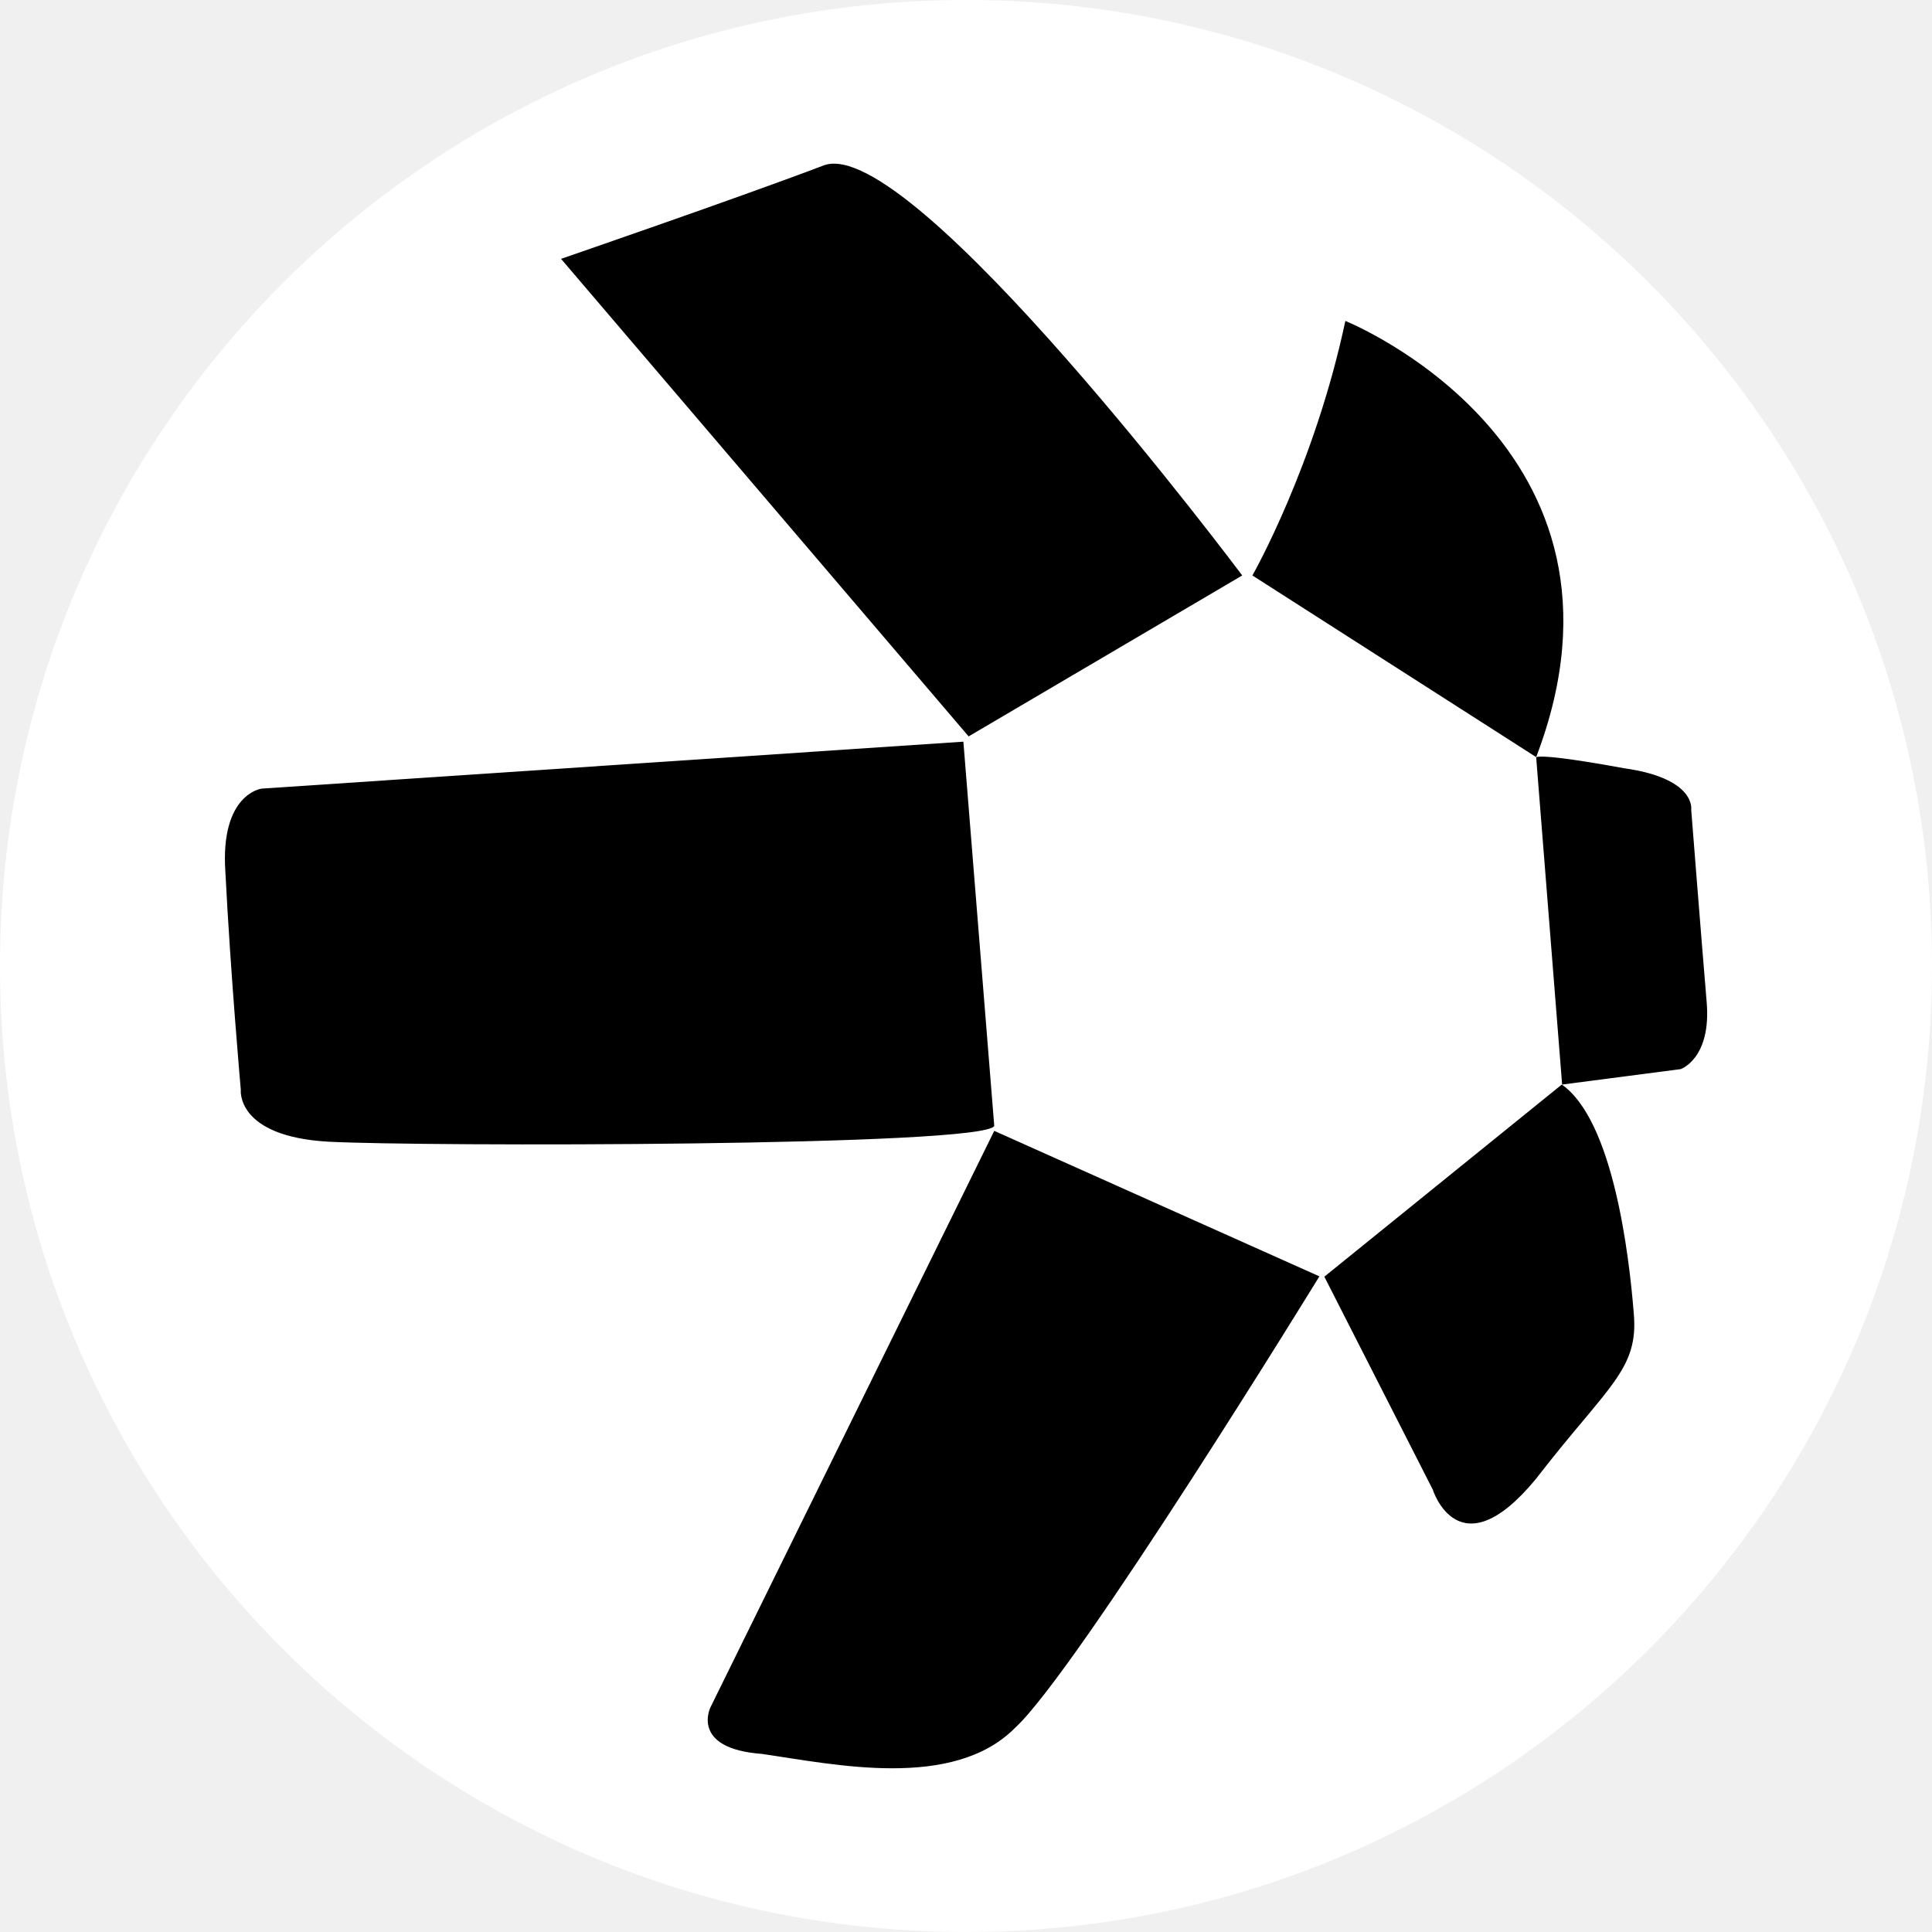
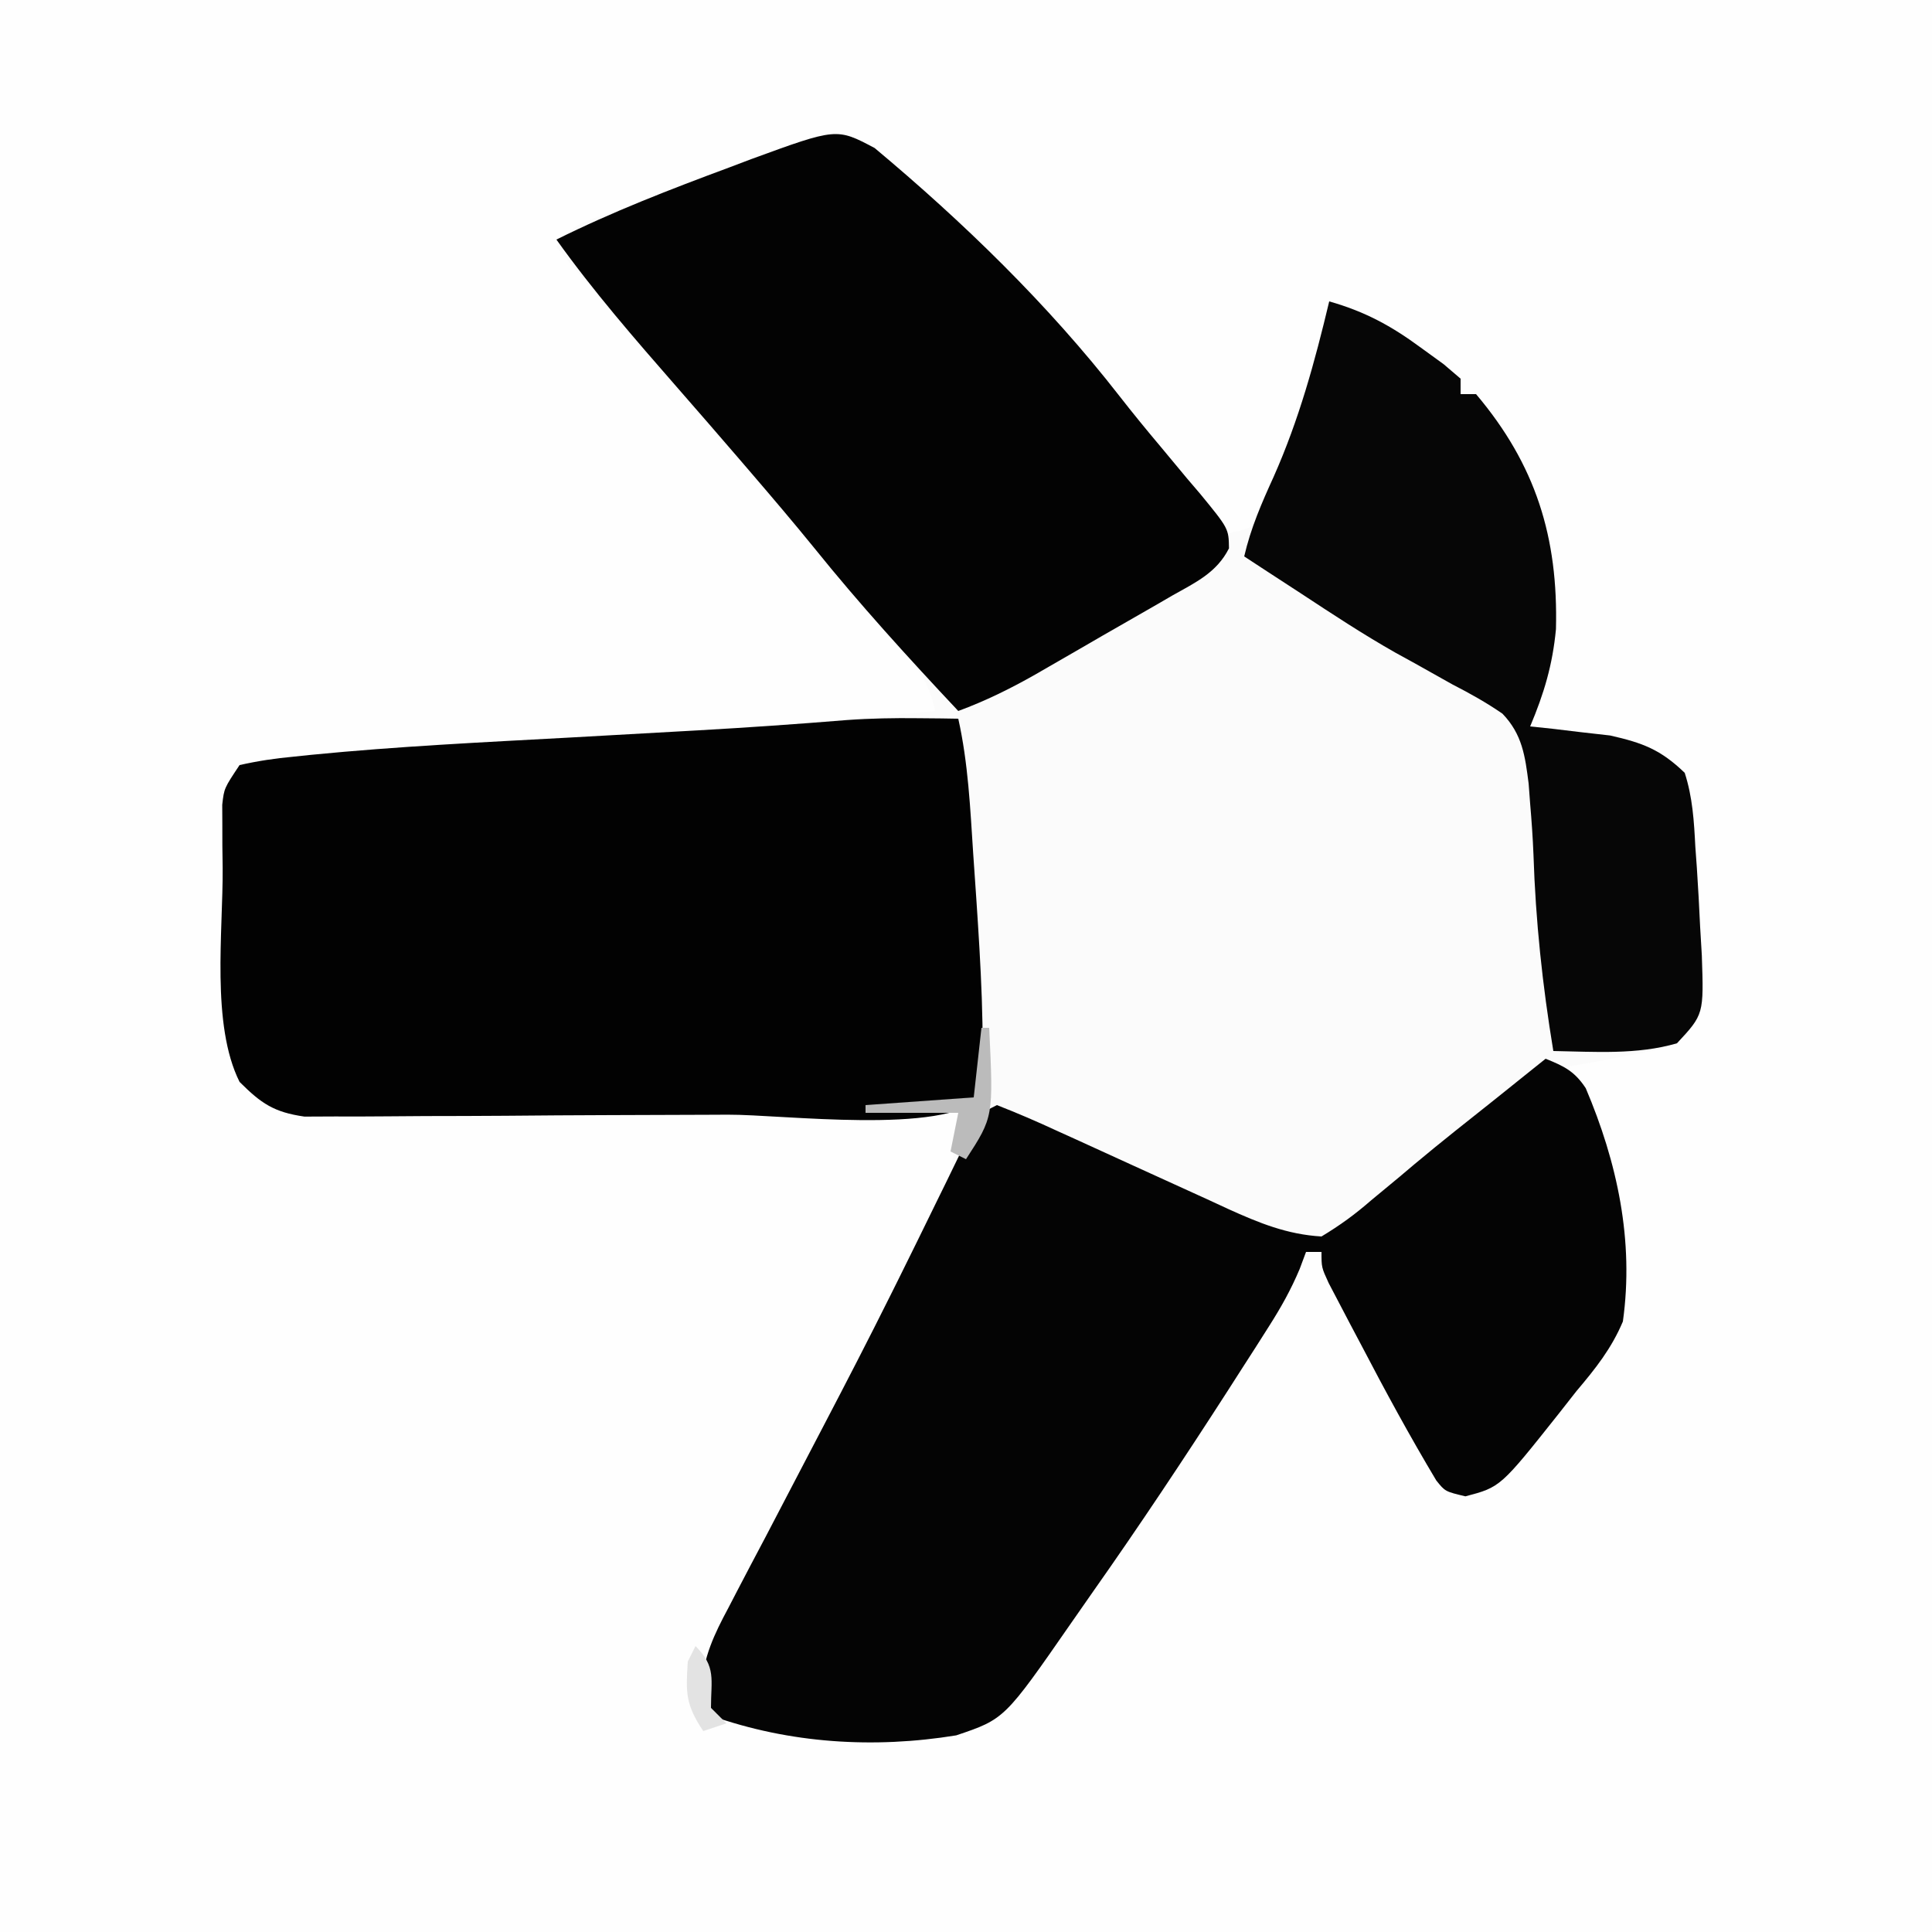
- <svg xmlns="http://www.w3.org/2000/svg" width="250" height="250" viewBox="0 0 250 250" fill="none">
-   <rect width="250" height="250" rx="125" fill="white" />
-   <path d="M72.598 33.495L125.34 95.29L160.743 74.465C160.743 74.465 118.03 17.345 106.64 21.383C95.93 25.463 72.598 33.495 72.598 33.495Z" fill="black" />
-   <path d="M162.061 74.465C162.061 74.465 170.093 60.355 174.088 41.528C174.088 41.528 214.166 57.635 198.781 97.968L162.061 74.465Z" fill="black" />
-   <path d="M198.781 98.011L202.139 140.341L217.481 138.343C217.481 138.343 221.476 136.983 220.839 129.631C220.159 121.556 218.841 104.768 218.841 104.768C218.841 104.768 219.521 100.731 210.171 99.413C198.781 97.331 198.781 98.011 198.781 98.011Z" fill="black" />
-   <path d="M202.097 140.34L171.369 165.202L185.394 192.742C185.394 192.742 188.752 203.495 198.739 191.382C208.089 179.27 212.084 177.272 211.404 169.877C210.809 162.482 208.769 145.015 202.097 140.34Z" fill="black" />
-   <path d="M170.73 165.161L128.655 146.334L91.935 220.921C91.935 220.921 89.258 226.276 98.608 226.956C107.958 228.316 123.3 231.674 131.333 223.599C139.365 216.246 170.73 165.161 170.73 165.161Z" fill="black" />
-   <path d="M128.656 145.696L124.661 95.971L33.838 102.048C33.838 102.048 28.483 102.728 29.163 112.801C29.843 126.231 31.161 141.021 31.161 141.021C31.161 141.021 30.481 147.056 42.508 147.736C54.536 148.373 127.338 148.373 128.656 145.696Z" fill="black" />
+ <svg xmlns="http://www.w3.org/2000/svg" version="1.1" width="250" height="250">
+   <path d="M0 0 C82.5 0 165 0 250 0 C250 82.5 250 165 250 250 C167.5 250 85 250 0 250 C0 167.5 0 85 0 0 Z " fill="#FEFEFE" transform="translate(0,0)" />
+   <path d="M0 0 C12.433 10.388 23.911 22.035 33.824 34.848 C35.449 36.885 37.08 38.917 38.712 40.949 C41.089 43.91 43.456 46.879 45.824 49.848 C49.044 49.149 49.044 49.149 50.289 46.215 C53.941 37.556 56.646 28.996 58.824 19.848 C63.449 21.165 66.834 22.999 70.699 25.848 C71.666 26.549 72.633 27.25 73.629 27.973 C74.716 28.901 74.716 28.901 75.824 29.848 C75.824 30.508 75.824 31.168 75.824 31.848 C76.484 31.848 77.144 31.848 77.824 31.848 C85.566 41.005 88.465 50.398 88.164 62.262 C87.725 66.894 86.625 70.571 84.824 74.848 C85.765 74.946 86.706 75.044 87.676 75.145 C88.921 75.294 90.166 75.444 91.449 75.598 C92.679 75.737 93.909 75.876 95.176 76.02 C99.41 76.981 101.678 77.827 104.824 80.848 C105.845 84.006 106.031 87.109 106.199 90.41 C106.296 91.754 106.296 91.754 106.395 93.125 C106.57 95.699 106.703 98.271 106.824 100.848 C106.895 102.043 106.966 103.238 107.039 104.469 C107.259 110.965 107.259 110.965 105.754 114.02 C102.975 116.652 100.365 116.914 96.637 117.598 C95.364 117.84 94.092 118.082 92.781 118.332 C91.805 118.502 90.83 118.672 89.824 118.848 C90.331 119.756 90.331 119.756 90.848 120.684 C96.059 130.473 98.382 140.716 96.824 151.848 C95.353 155.344 93.264 157.966 90.824 160.848 C89.687 162.296 89.687 162.296 88.527 163.773 C80.981 173.28 80.981 173.28 76.449 174.473 C73.824 173.848 73.824 173.848 72.678 172.419 C69.259 166.704 66.091 160.877 63.012 154.973 C62.51 154.024 62.008 153.075 61.49 152.098 C61.017 151.193 60.543 150.288 60.055 149.355 C59.411 148.128 59.411 148.128 58.755 146.875 C57.824 144.848 57.824 144.848 57.824 142.848 C57.164 142.848 56.504 142.848 55.824 142.848 C55.552 143.577 55.28 144.307 54.999 145.058 C53.869 147.741 52.585 150.029 51.023 152.48 C50.465 153.36 49.906 154.239 49.331 155.145 C48.731 156.078 48.13 157.011 47.512 157.973 C46.889 158.944 46.267 159.915 45.626 160.916 C40.013 169.633 34.279 178.262 28.309 186.739 C27.344 188.109 26.385 189.483 25.434 190.862 C16.81 203.296 16.81 203.296 10.559 205.402 C-0.086 207.136 -10.986 206.463 -21.176 202.848 C-22.176 201.848 -22.176 201.848 -22.441 199.219 C-22.127 195.227 -20.785 192.372 -18.926 188.91 C-18.575 188.233 -18.225 187.557 -17.863 186.859 C-16.646 184.516 -15.41 182.182 -14.176 179.848 C-13.201 177.982 -12.227 176.116 -11.254 174.25 C-9.711 171.29 -8.167 168.33 -6.618 165.373 C-2.367 157.248 1.757 149.066 5.824 140.848 C6.177 140.209 6.531 139.571 6.895 138.914 C7.253 138.251 7.611 137.589 7.98 136.906 C8.309 136.32 8.637 135.734 8.975 135.131 C9.803 132.904 10.105 131.054 10.377 128.705 C10.525 127.432 10.672 126.159 10.824 124.848 C9.187 124.861 9.187 124.861 7.517 124.875 C-2.768 124.956 -13.053 125.016 -23.338 125.055 C-28.626 125.076 -33.913 125.104 -39.201 125.149 C-44.304 125.193 -49.406 125.217 -54.509 125.227 C-56.456 125.235 -58.403 125.249 -60.35 125.271 C-63.077 125.3 -65.803 125.304 -68.53 125.302 C-69.737 125.323 -69.737 125.323 -70.969 125.345 C-74.753 125.317 -76.933 125.003 -80.154 122.944 C-86.519 116.344 -84.3 101.872 -84.363 93.16 C-84.376 92.192 -84.389 91.223 -84.403 90.226 C-84.404 89.313 -84.405 88.401 -84.406 87.461 C-84.41 86.644 -84.414 85.827 -84.419 84.986 C-84.176 82.848 -84.176 82.848 -82.176 79.848 C-79.765 79.308 -77.571 78.98 -75.125 78.754 C-74.382 78.676 -73.638 78.599 -72.873 78.519 C-61.94 77.442 -50.956 76.932 -39.988 76.348 C-24.013 75.489 -8.098 74.416 7.824 72.848 C6.951 68.376 4.412 65.728 1.449 62.41 C0.346 61.15 -0.757 59.89 -1.859 58.629 C-2.417 57.995 -2.975 57.36 -3.55 56.707 C-5.941 53.972 -8.277 51.192 -10.613 48.41 C-15.11 43.079 -19.666 37.802 -24.241 32.537 C-29.918 26.001 -35.549 19.427 -41.176 12.848 C-39.601 9.698 -36.436 9.201 -33.289 8.027 C-32.594 7.764 -31.9 7.5 -31.184 7.229 C-29.71 6.672 -28.235 6.119 -26.758 5.57 C-24.51 4.731 -22.27 3.874 -20.029 3.016 C-18.595 2.477 -17.161 1.939 -15.727 1.402 C-15.061 1.146 -14.395 0.89 -13.709 0.626 C-9.03 -1.091 -4.599 -2.436 0 0 Z " fill="#FBFBFB" transform="translate(113.1758,19.15234)" />
+   <path d="M0 0 C2.404 0.966 3.751 1.622 5.195 3.812 C9.273 13.408 11.463 23.546 10 34 C8.529 37.497 6.44 40.118 4 43 C2.863 44.448 2.863 44.448 1.703 45.926 C-5.843 55.432 -5.843 55.432 -10.375 56.625 C-13 56 -13 56 -14.146 54.571 C-17.565 48.856 -20.733 43.029 -23.812 37.125 C-24.315 36.176 -24.817 35.227 -25.334 34.25 C-25.808 33.345 -26.281 32.44 -26.77 31.508 C-27.199 30.689 -27.628 29.871 -28.07 29.028 C-29 27 -29 27 -29 25 C-29.66 25 -30.32 25 -31 25 C-31.408 26.094 -31.408 26.094 -31.825 27.21 C-32.955 29.893 -34.239 32.181 -35.801 34.633 C-36.359 35.512 -36.918 36.391 -37.493 37.297 C-38.094 38.23 -38.694 39.164 -39.312 40.125 C-39.935 41.096 -40.557 42.067 -41.198 43.068 C-46.812 51.786 -52.545 60.414 -58.516 68.892 C-59.48 70.262 -60.439 71.636 -61.391 73.015 C-70.014 85.449 -70.014 85.449 -76.266 87.555 C-86.91 89.288 -97.81 88.615 -108 85 C-109 84 -109 84 -109.266 81.371 C-108.951 77.379 -107.609 74.524 -105.75 71.062 C-105.224 70.047 -105.224 70.047 -104.688 69.012 C-103.47 66.668 -102.235 64.334 -101 62 C-100.025 60.135 -99.051 58.269 -98.078 56.402 C-96.532 53.436 -94.985 50.471 -93.434 47.508 C-90.491 41.883 -87.581 36.245 -84.75 30.562 C-84.44 29.94 -84.13 29.318 -83.81 28.677 C-82.127 25.292 -80.462 21.898 -78.805 18.5 C-78.44 17.758 -78.076 17.016 -77.7 16.252 C-76.999 14.824 -76.303 13.394 -75.612 11.961 C-73.225 7.113 -73.225 7.113 -71 6 C-68.319 7.045 -65.747 8.157 -63.141 9.367 C-62.359 9.721 -61.577 10.076 -60.771 10.44 C-58.26 11.578 -55.755 12.725 -53.25 13.875 C-49.967 15.381 -46.68 16.877 -43.391 18.367 C-42.64 18.715 -41.89 19.063 -41.117 19.422 C-37.109 21.238 -33.456 22.741 -29 23 C-26.559 21.525 -24.685 20.159 -22.562 18.312 C-21.343 17.302 -20.122 16.292 -18.902 15.281 C-18.271 14.748 -17.639 14.214 -16.988 13.664 C-13.585 10.816 -10.099 8.073 -6.625 5.312 C-4.415 3.544 -2.208 1.772 0 0 Z " fill="#040404" transform="translate(200,137)" />
+   <path d="M0 0 C1.495 0.014 1.495 0.014 3.02 0.027 C4.093 0.045 4.093 0.045 5.188 0.062 C6.472 5.819 6.734 11.615 7.117 17.488 C7.248 19.463 7.386 21.438 7.525 23.412 C8.094 31.937 8.615 40.518 8.188 49.062 C3.3 53.95 -17.554 51.271 -24.629 51.301 C-25.858 51.307 -25.858 51.307 -27.112 51.313 C-31.43 51.334 -35.747 51.348 -40.065 51.358 C-44.51 51.369 -48.955 51.403 -53.4 51.443 C-56.839 51.469 -60.278 51.477 -63.717 51.481 C-65.357 51.486 -66.997 51.497 -68.637 51.516 C-70.922 51.54 -73.205 51.539 -75.49 51.532 C-76.787 51.538 -78.084 51.544 -79.42 51.55 C-83.377 50.981 -85.009 49.854 -87.812 47.062 C-91.517 39.654 -89.94 27.563 -90 19.375 C-90.013 18.407 -90.026 17.438 -90.039 16.44 C-90.041 15.528 -90.042 14.616 -90.043 13.676 C-90.047 12.859 -90.051 12.042 -90.055 11.2 C-89.812 9.062 -89.812 9.062 -87.812 6.062 C-85.413 5.524 -83.231 5.197 -80.797 4.973 C-80.055 4.895 -79.314 4.818 -78.55 4.738 C-67.416 3.641 -56.231 3.109 -45.062 2.5 C-40.588 2.251 -36.115 1.999 -31.641 1.746 C-30.583 1.687 -29.526 1.628 -28.437 1.567 C-22.033 1.205 -15.644 0.761 -9.251 0.239 C-6.163 0.016 -3.095 -0.037 0 0 Z " fill="#020202" transform="translate(118.8125,92.9375)" />
+   <path d="M0 0 C11.449 9.565 22.441 20.233 31.617 32.016 C33.391 34.292 35.204 36.505 37.062 38.711 C38.191 40.069 39.32 41.427 40.449 42.785 C40.996 43.425 41.542 44.064 42.105 44.723 C45.815 49.247 45.815 49.247 45.854 51.801 C44.271 54.948 41.528 56.217 38.559 57.887 C37.928 58.254 37.298 58.621 36.648 58.999 C35.313 59.773 33.975 60.54 32.633 61.303 C30.589 62.464 28.556 63.642 26.523 64.824 C25.223 65.575 23.922 66.325 22.621 67.074 C22.016 67.423 21.41 67.772 20.787 68.132 C17.542 69.972 14.325 71.559 10.824 72.848 C4.367 65.975 -1.933 59.062 -7.848 51.711 C-10.49 48.461 -13.197 45.274 -15.926 42.098 C-16.425 41.516 -16.925 40.933 -17.44 40.334 C-20.154 37.179 -22.882 34.036 -25.621 30.902 C-31.036 24.702 -36.385 18.554 -41.176 11.848 C-33.931 8.243 -26.443 5.348 -18.863 2.535 C-17.909 2.174 -16.954 1.812 -15.97 1.439 C-4.915 -2.603 -4.915 -2.603 0 0 Z " fill="#030303" transform="translate(113.1758,19.15234)" />
+   <path d="M0 0 C4.625 1.318 8.01 3.151 11.875 6 C13.325 7.052 13.325 7.052 14.805 8.125 C15.891 9.053 15.891 9.053 17 10 C17 10.66 17 11.32 17 12 C17.66 12 18.32 12 19 12 C26.742 21.157 29.641 30.55 29.34 42.414 C28.901 47.047 27.801 50.723 26 55 C27.412 55.147 27.412 55.147 28.852 55.297 C30.097 55.446 31.342 55.596 32.625 55.75 C33.855 55.889 35.085 56.028 36.352 56.172 C40.586 57.133 42.853 57.98 46 61 C47.021 64.158 47.207 67.261 47.375 70.562 C47.44 71.458 47.504 72.354 47.571 73.277 C47.746 75.851 47.879 78.423 48 81 C48.106 82.792 48.106 82.792 48.215 84.621 C48.474 92.261 48.474 92.261 45 96 C39.846 97.509 34.331 97.095 29 97 C27.594 88.507 26.706 80.17 26.43 71.571 C26.342 69.373 26.189 67.192 26 65 C25.936 64.148 25.873 63.297 25.807 62.42 C25.35 58.826 24.987 56.03 22.423 53.355 C20.327 51.908 18.204 50.725 15.938 49.562 C14.312 48.654 12.689 47.742 11.066 46.828 C10.233 46.37 9.399 45.912 8.54 45.439 C4.369 43.076 0.379 40.446 -3.625 37.812 C-5.055 36.881 -6.484 35.95 -7.914 35.02 C-8.932 34.353 -9.951 33.687 -11 33 C-10.147 29.317 -8.757 26.133 -7.188 22.688 C-3.913 15.318 -1.866 7.837 0 0 Z " fill="#060606" transform="translate(172,39)" />
+   <path d="M0 0 C0.33 0 0.66 0 1 0 C1.554 11.522 1.554 11.522 -2 17 C-2.66 16.67 -3.32 16.34 -4 16 C-3.67 14.35 -3.34 12.7 -3 11 C-6.96 11 -10.92 11 -15 11 C-15 10.67 -15 10.34 -15 10 C-10.38 9.67 -5.76 9.34 -1 9 C-0.67 6.03 -0.34 3.06 0 0 Z " fill="#BBBBBB" transform="translate(127,133)" />
+   <path d="M0 0 C2.702 2.702 2 4.298 2 8 C2.66 8.66 3.32 9.32 4 10 C3.01 10.33 2.02 10.66 1 11 C-1.304 7.543 -1.259 6.051 -1 2 C-0.67 1.34 -0.34 0.68 0 0 Z " fill="#E3E3E3" transform="translate(90,213)" />
</svg>
